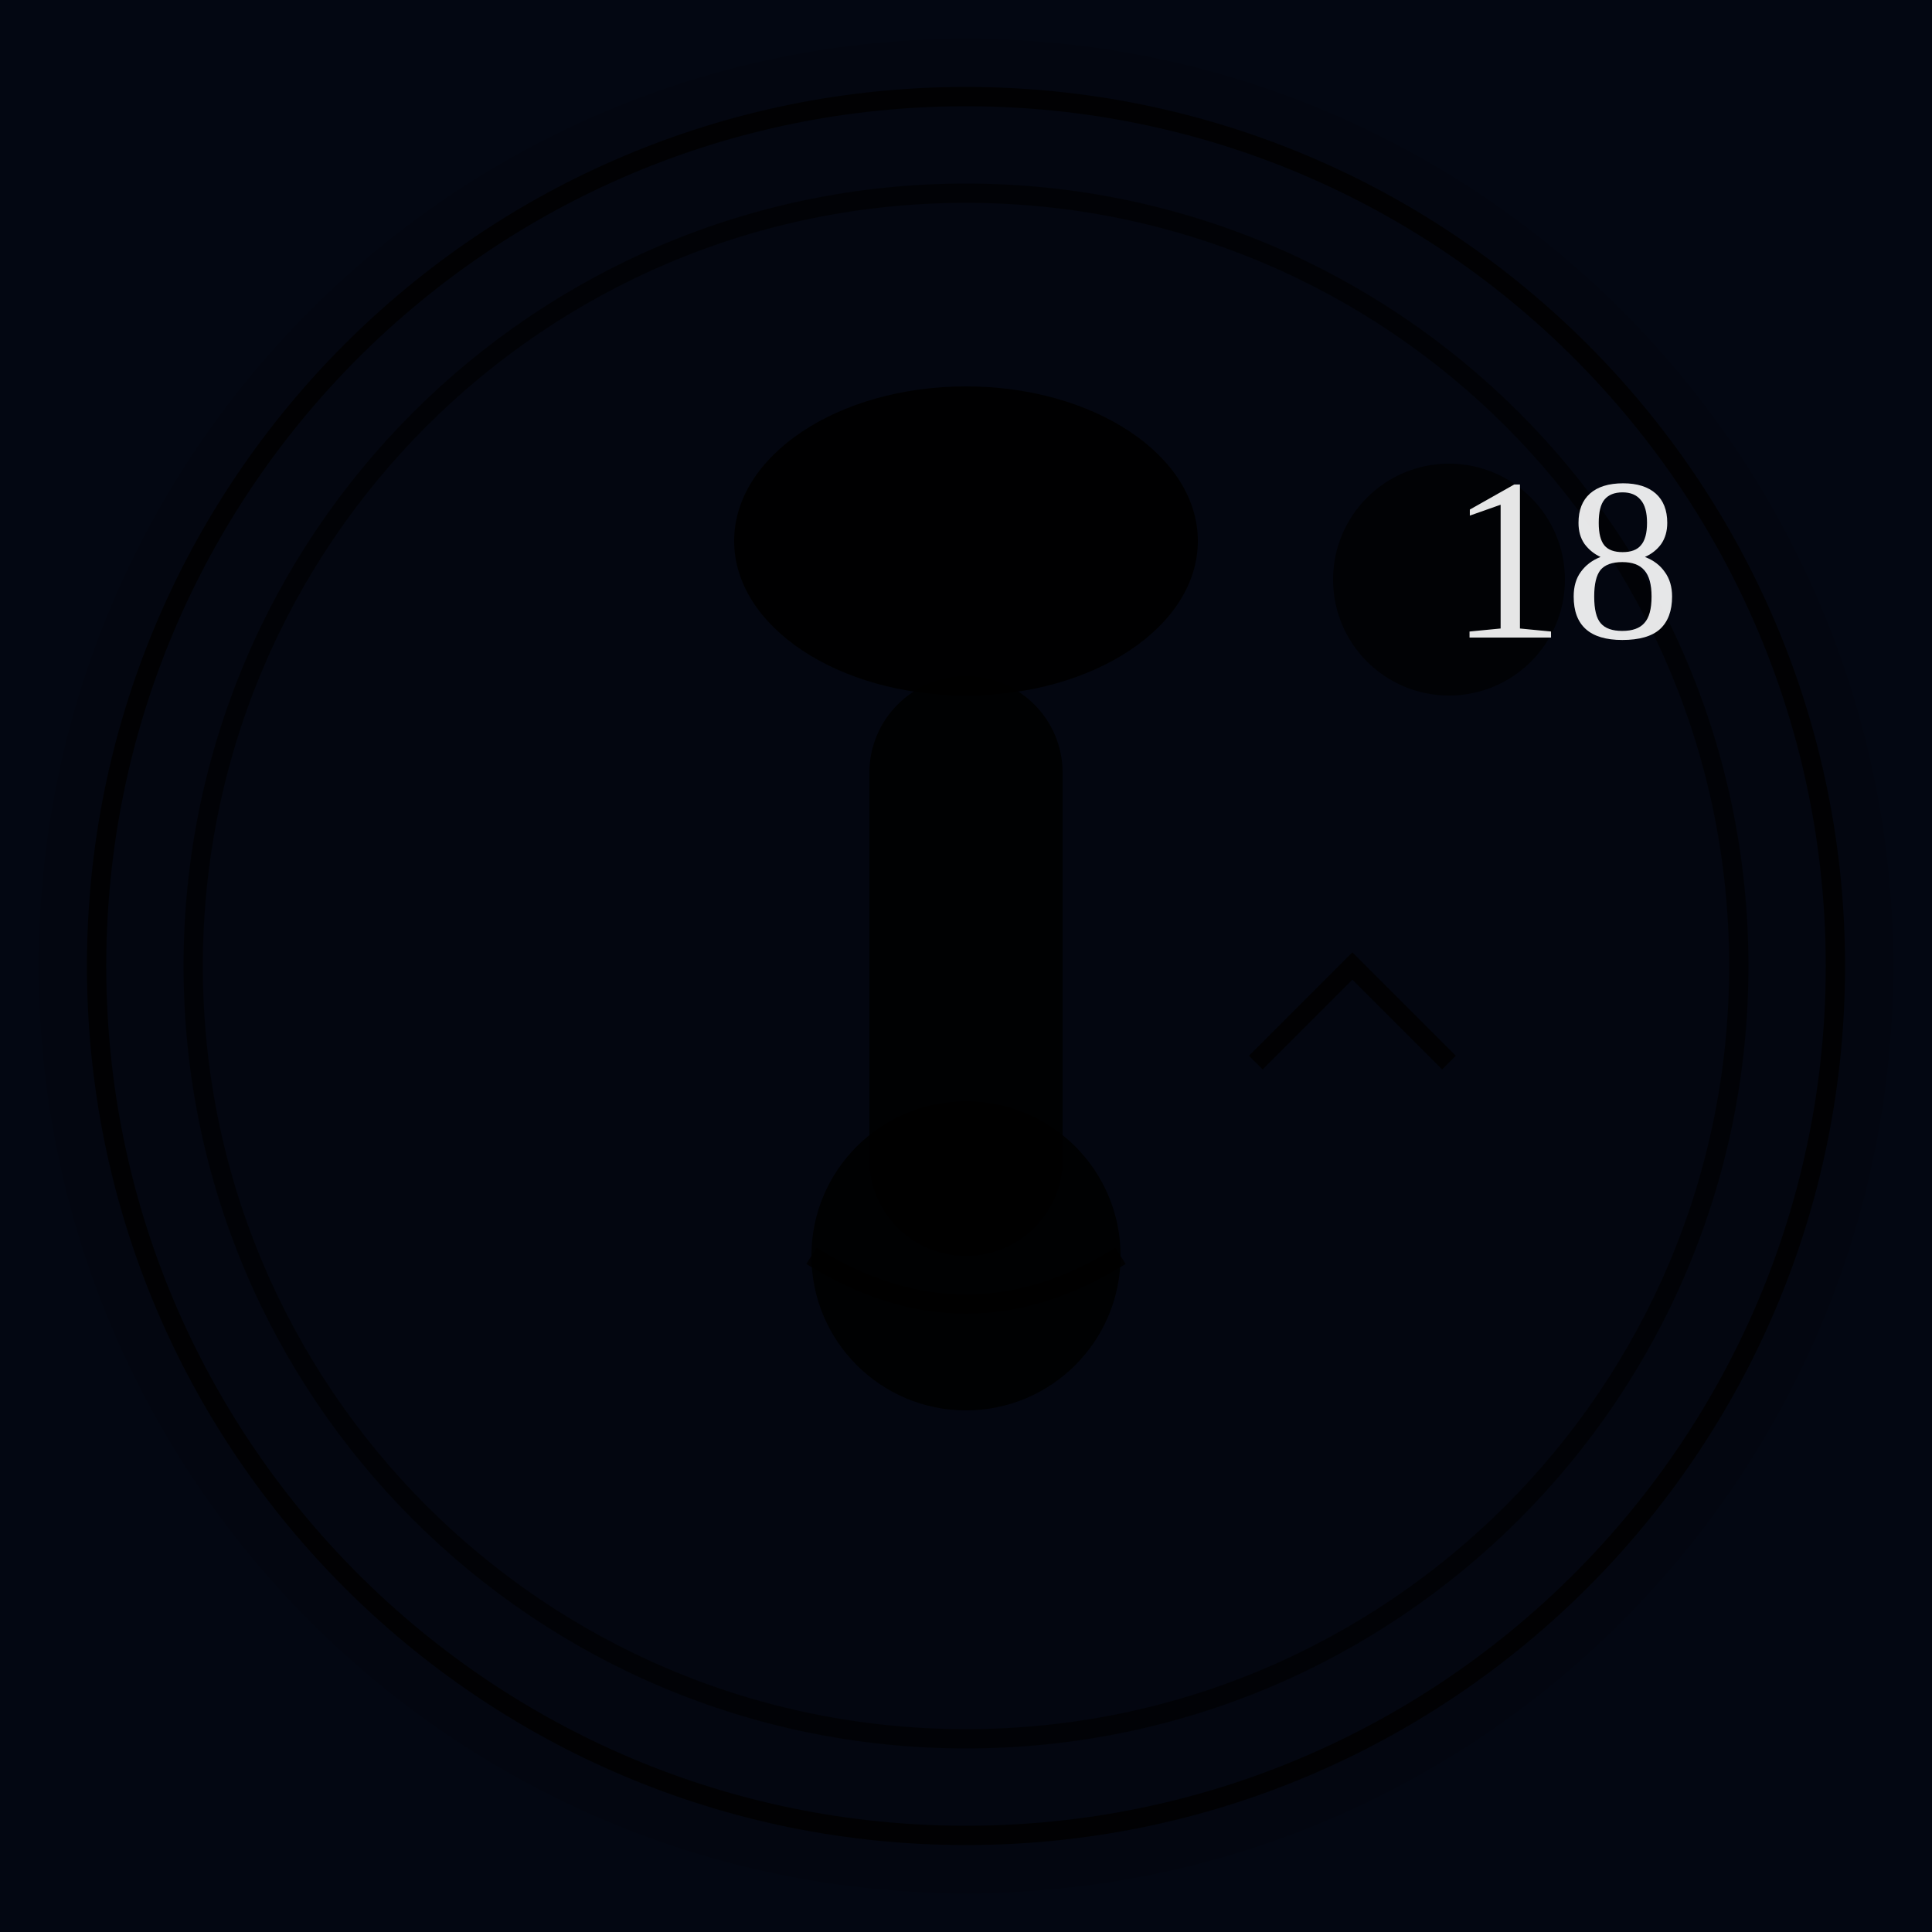
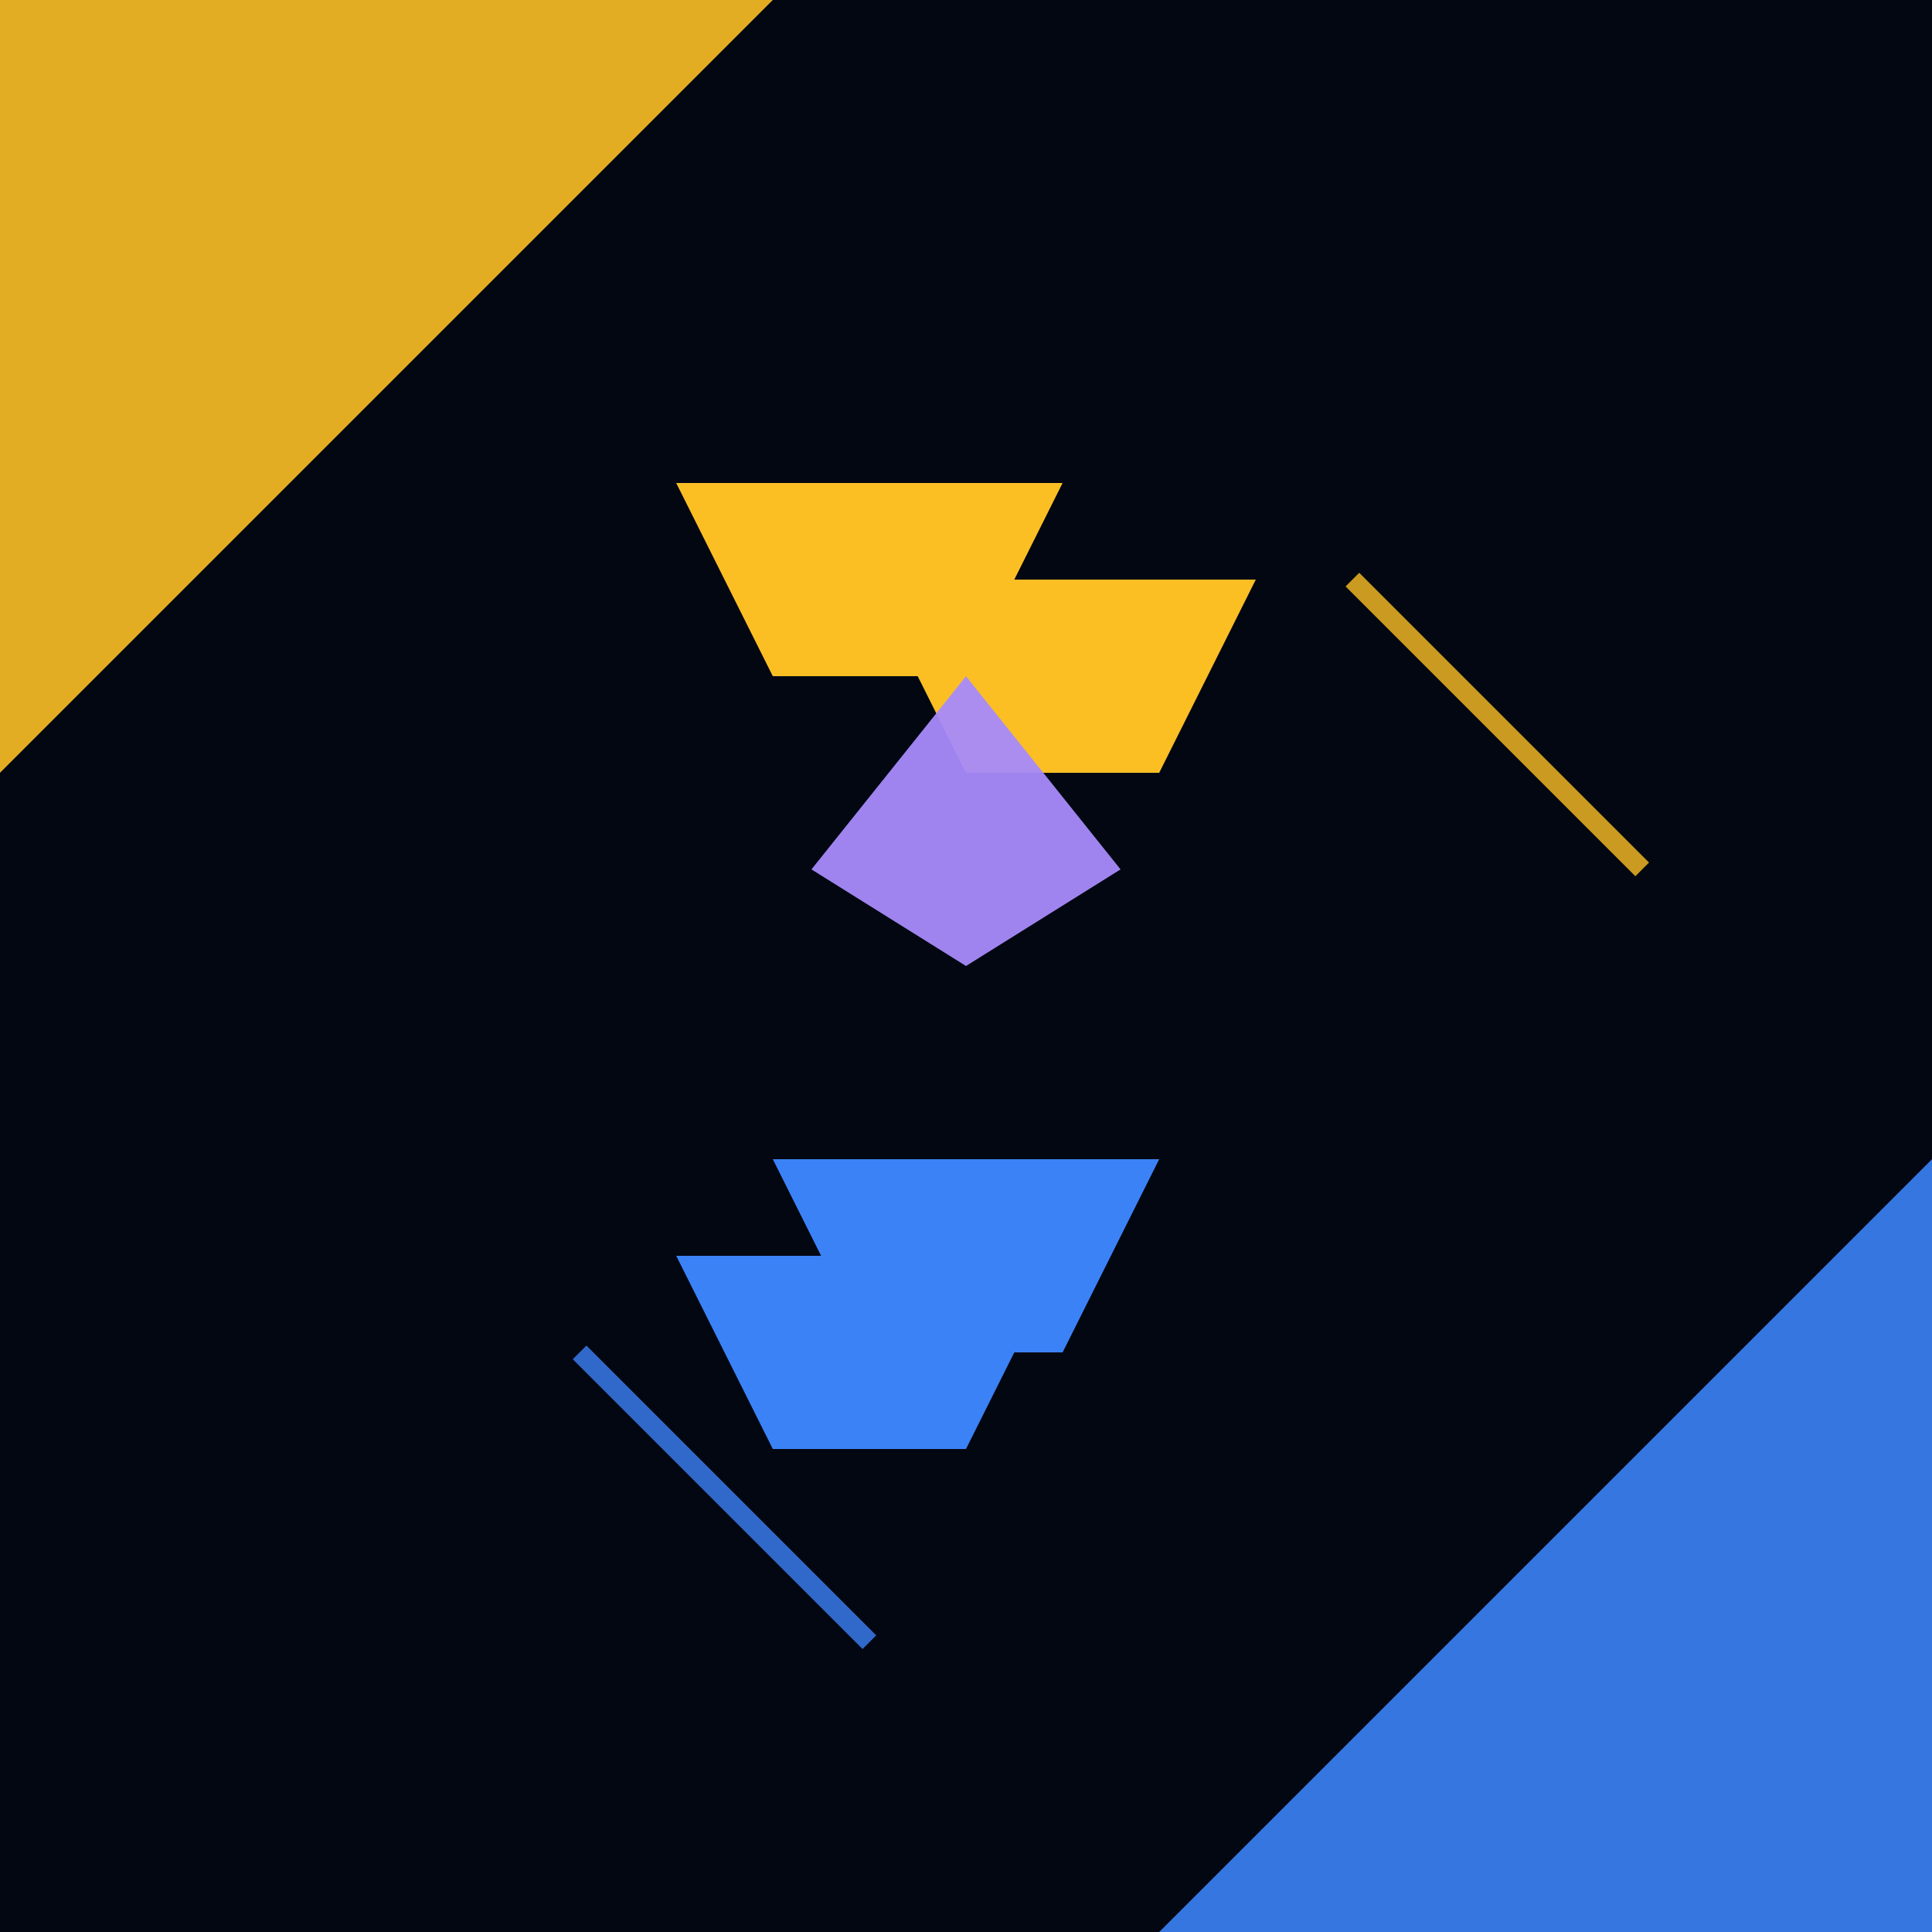
<svg xmlns="http://www.w3.org/2000/svg" width="100" height="100" viewBox="0 0 100 100">
  <defs>
-     <linearGradient id="favicon-gradient-1" x1="0%" y1="0%" x2="100%" y2="100%">
-       <stop offset="0%" stopColor="#fbbf24" />
-       <stop offset="50%" stopColor="#f59e0b" />
-       <stop offset="100%" stopColor="#d97706" />
-     </linearGradient>
-     <linearGradient id="favicon-gradient-2" x1="0%" y1="0%" x2="100%" y2="100%">
-       <stop offset="0%" stopColor="#60a5fa" />
-       <stop offset="100%" stopColor="#3b82f6" />
-     </linearGradient>
-     <linearGradient id="favicon-gradient-3" x1="0%" y1="0%" x2="100%" y2="100%">
-       <stop offset="0%" stopColor="#a78bfa" />
-       <stop offset="100%" stopColor="#8b5cf6" />
-     </linearGradient>
    <style>
-       @keyframes spin-slow {
-         0% { transform: rotate(0deg); }
-         100% { transform: rotate(360deg); }
+       @keyframes sharpPulse {
+         0%, 100% { opacity: 1; }
+         50% { opacity: 0.7; }
      }
-       @keyframes pulse-glow {
-         0%, 100% { opacity: 0.6; }
-         50% { opacity: 1; }
-       }
-       @keyframes float-up {
-         0%, 100% { transform: translateY(0px); }
-         50% { transform: translateY(-3px); }
-       }
-       .favicon-spin {
-         animation: spin-slow 20s linear infinite;
-         transform-origin: 50px 50px;
+       @keyframes slideRight {
+         0% { transform: translateX(-5px); }
+         50% { transform: translateX(0); }
+         100% { transform: translateX(-5px); }
      }
      .favicon-pulse {
-         animation: pulse-glow 2s ease-in-out infinite;
+         animation: sharpPulse 2s ease-in-out infinite;
      }
-       .favicon-float {
-         animation: float-up 3s ease-in-out infinite;
+       .favicon-slide {
+         animation: slideRight 2s ease-in-out infinite;
      }
    </style>
  </defs>
  <rect width="100" height="100" fill="#030712" />
-   <circle cx="50" cy="50" r="48" fill="url(#favicon-gradient-1)" opacity="0.1" class="favicon-pulse" />
-   <circle cx="50" cy="50" r="45" fill="none" stroke="url(#favicon-gradient-1)" strokeWidth="2" opacity="0.8" />
-   <circle cx="50" cy="50" r="40" fill="none" stroke="url(#favicon-gradient-2)" strokeWidth="1.5" opacity="0.6" />
-   <g class="favicon-float">
-     <rect x="45" y="35" width="10" height="30" rx="5" fill="url(#favicon-gradient-1)" opacity="0.9" />
-     <ellipse cx="50" cy="28" rx="12" ry="8" fill="url(#favicon-gradient-1)" opacity="0.95" />
+   <polygon points="0,0 40,0 0,40" fill="#fbbf24" opacity="0.9" class="favicon-pulse" />
+   <polygon points="100,100 60,100 100,60" fill="#3b82f6" opacity="0.9" class="favicon-pulse" style="animation-delay: 0.3s" />
+   <g class="favicon-slide">
+     <polygon points="35,25 55,25 50,35 40,35" fill="#fbbf24" />
+     <polygon points="45,30 65,30 60,40 50,40" fill="#fbbf24" />
+     <polygon points="40,60 60,60 55,70 45,70" fill="#3b82f6" />
+     <polygon points="35,65 55,65 50,75 40,75" fill="#3b82f6" />
  </g>
-   <g class="favicon-spin">
-     <circle cx="50" cy="65" r="8" fill="url(#favicon-gradient-2)" opacity="0.9" />
-     <path d="M 42 65 Q 50 70 58 65" stroke="url(#favicon-gradient-3)" strokeWidth="1.5" fill="none" opacity="0.8" />
+   <g class="favicon-pulse" style="animation-delay: 0.6s">
+     <polygon points="50,35 58,45 50,50 42,45" fill="#a78bfa" opacity="0.95" />
  </g>
-   <g class="favicon-float" style="animation-delay: 0.5s">
-     <path d="M 65 55 L 70 50 L 75 55" stroke="url(#favicon-gradient-3)" strokeWidth="2" fill="none" strokeLinecap="round" strokeLinejoin="round" opacity="0.8" />
-     <line x1="70" y1="50" x2="70" y2="60" stroke="url(#favicon-gradient-3)" strokeWidth="2" opacity="0.8" strokeLinecap="round" />
-   </g>
-   <circle cx="75" cy="30" r="6" fill="url(#favicon-gradient-3)" opacity="0.7" />
-   <text x="75" y="33" textAnchor="middle" fontSize="8" fontWeight="bold" fill="white" opacity="0.9">18</text>
+   <line x1="70" y1="30" x2="85" y2="45" stroke="#fbbf24" strokeWidth="3" strokeLinecap="round" opacity="0.8" class="favicon-slide" style="animation-delay: 0.2s" />
+   <line x1="30" y1="70" x2="45" y2="85" stroke="#3b82f6" strokeWidth="3" strokeLinecap="round" opacity="0.8" class="favicon-slide" style="animation-delay: 0.4s" />
</svg>
